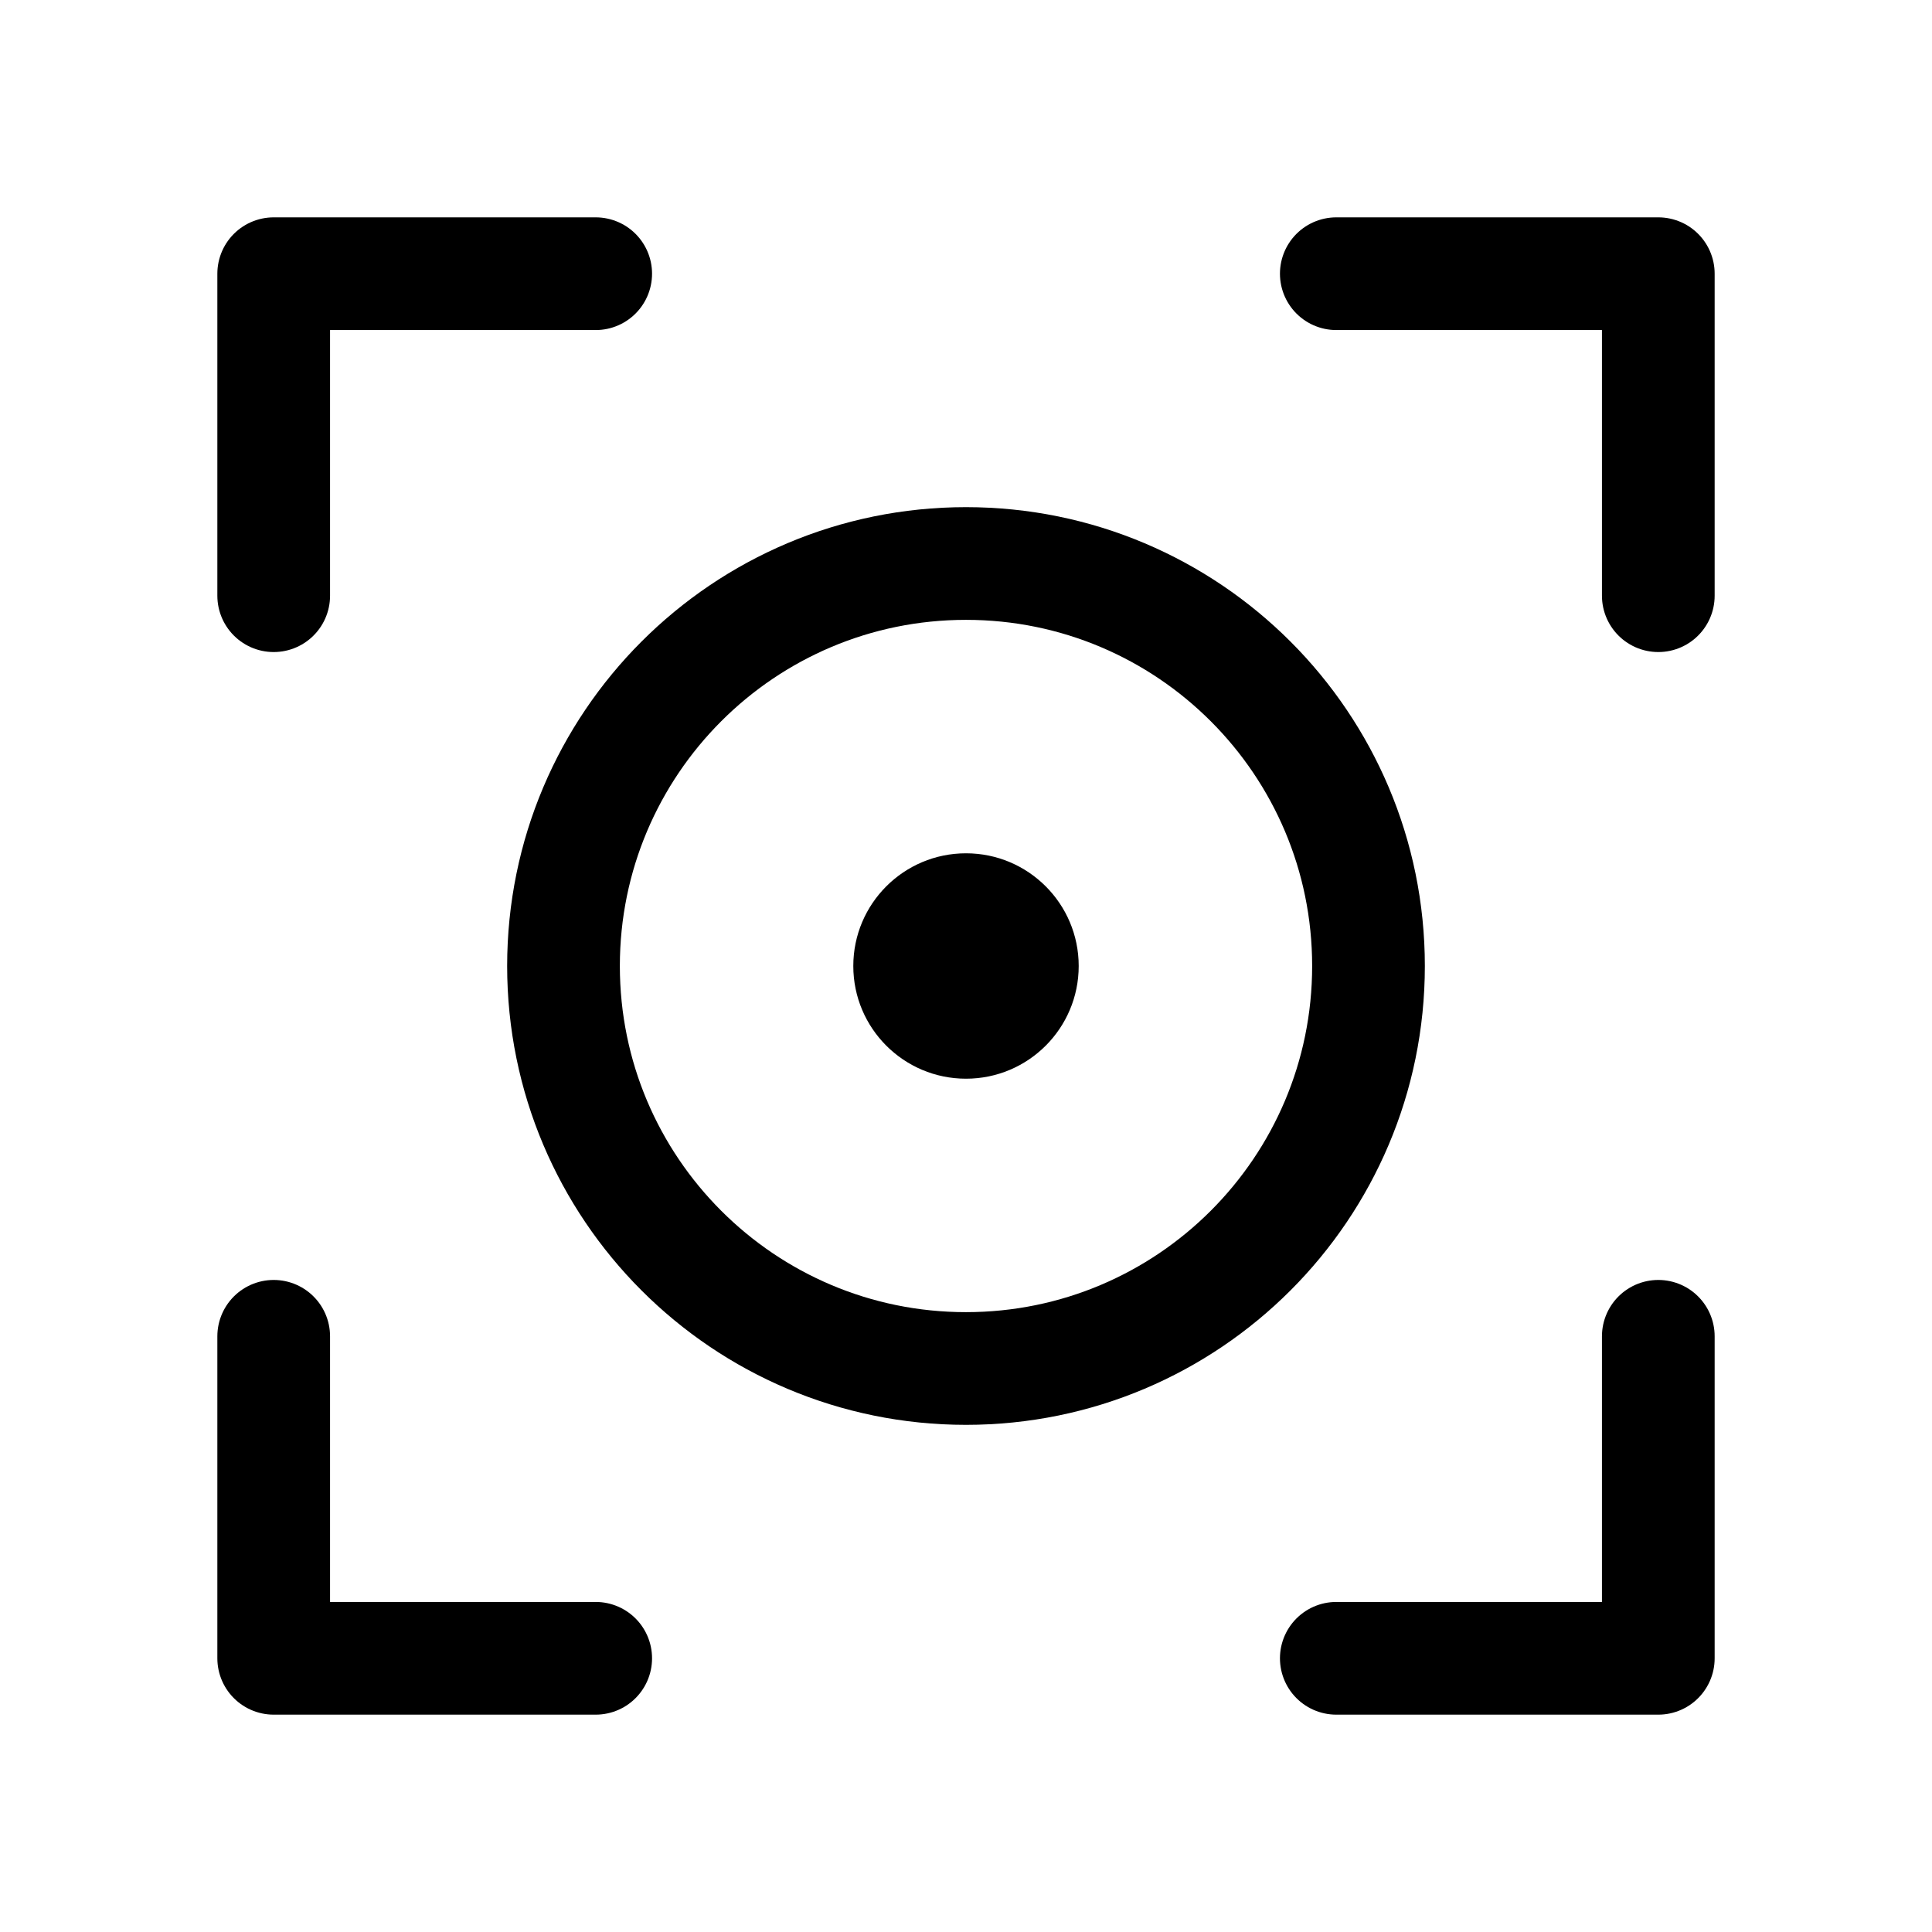
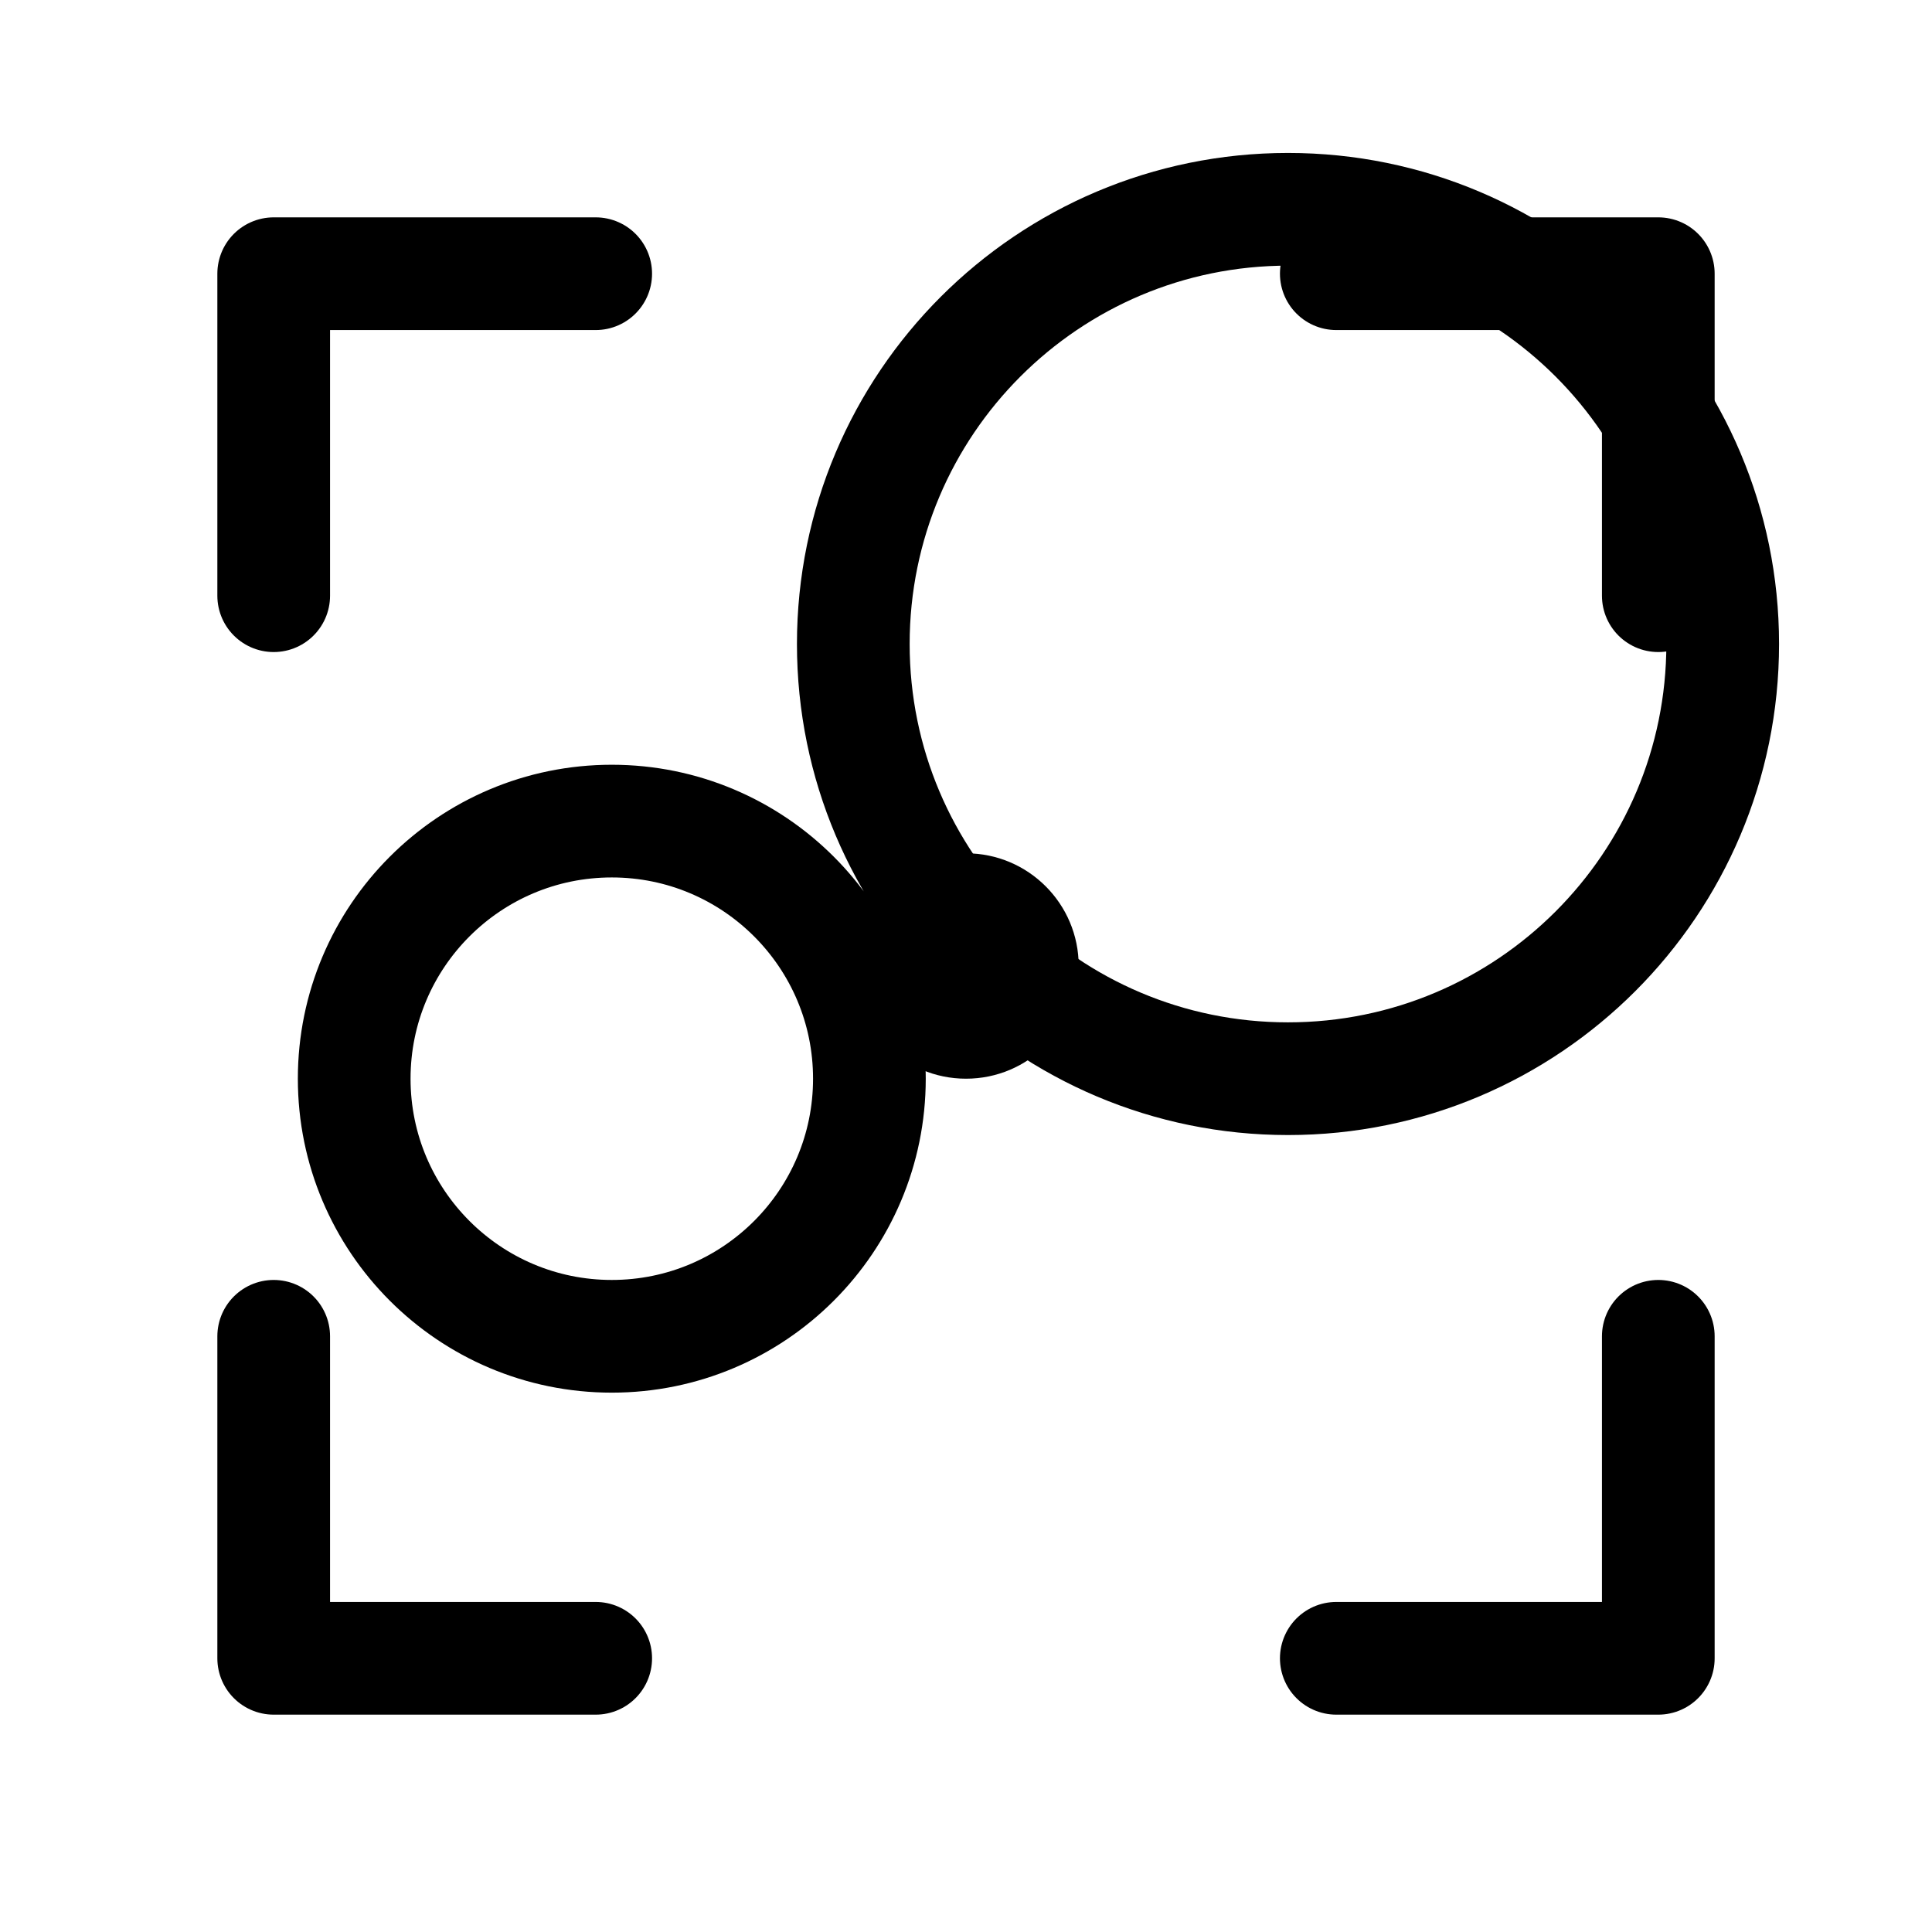
<svg xmlns="http://www.w3.org/2000/svg" viewBox="0 0 24 24" width="24" height="24" fill="none" stroke="currentColor" stroke-width="1.4" stroke-linecap="round" stroke-linejoin="round">
-   <path d="M7,12A5,5 0 1,0 17,12A5,5 0 1,0 7,12Z" />
+   <path d="M4.4,13.4A3.2,3.2 0 1,0 10.8,13.4A3.2,3.2 0 1,0 4.4,13.4Z M10.6,8A5.4,5.4 0 1,0 21.4,8A5.4,5.4 0 1,0 10.6,8Z" />
  <path d="M3.4,7.4L3.4,3.4L7.4,3.4 M16.6,3.4L20.6,3.4L20.6,7.4 M20.6,16.6L20.6,20.6L16.6,20.6 M7.4,20.6L3.4,20.6L3.4,16.6" />
  <path d="M10.6,12A1.4,1.4 0 1,0 13.4,12A1.4,1.4 0 1,0 10.6,12Z" fill="currentColor" stroke="none" />
</svg>
